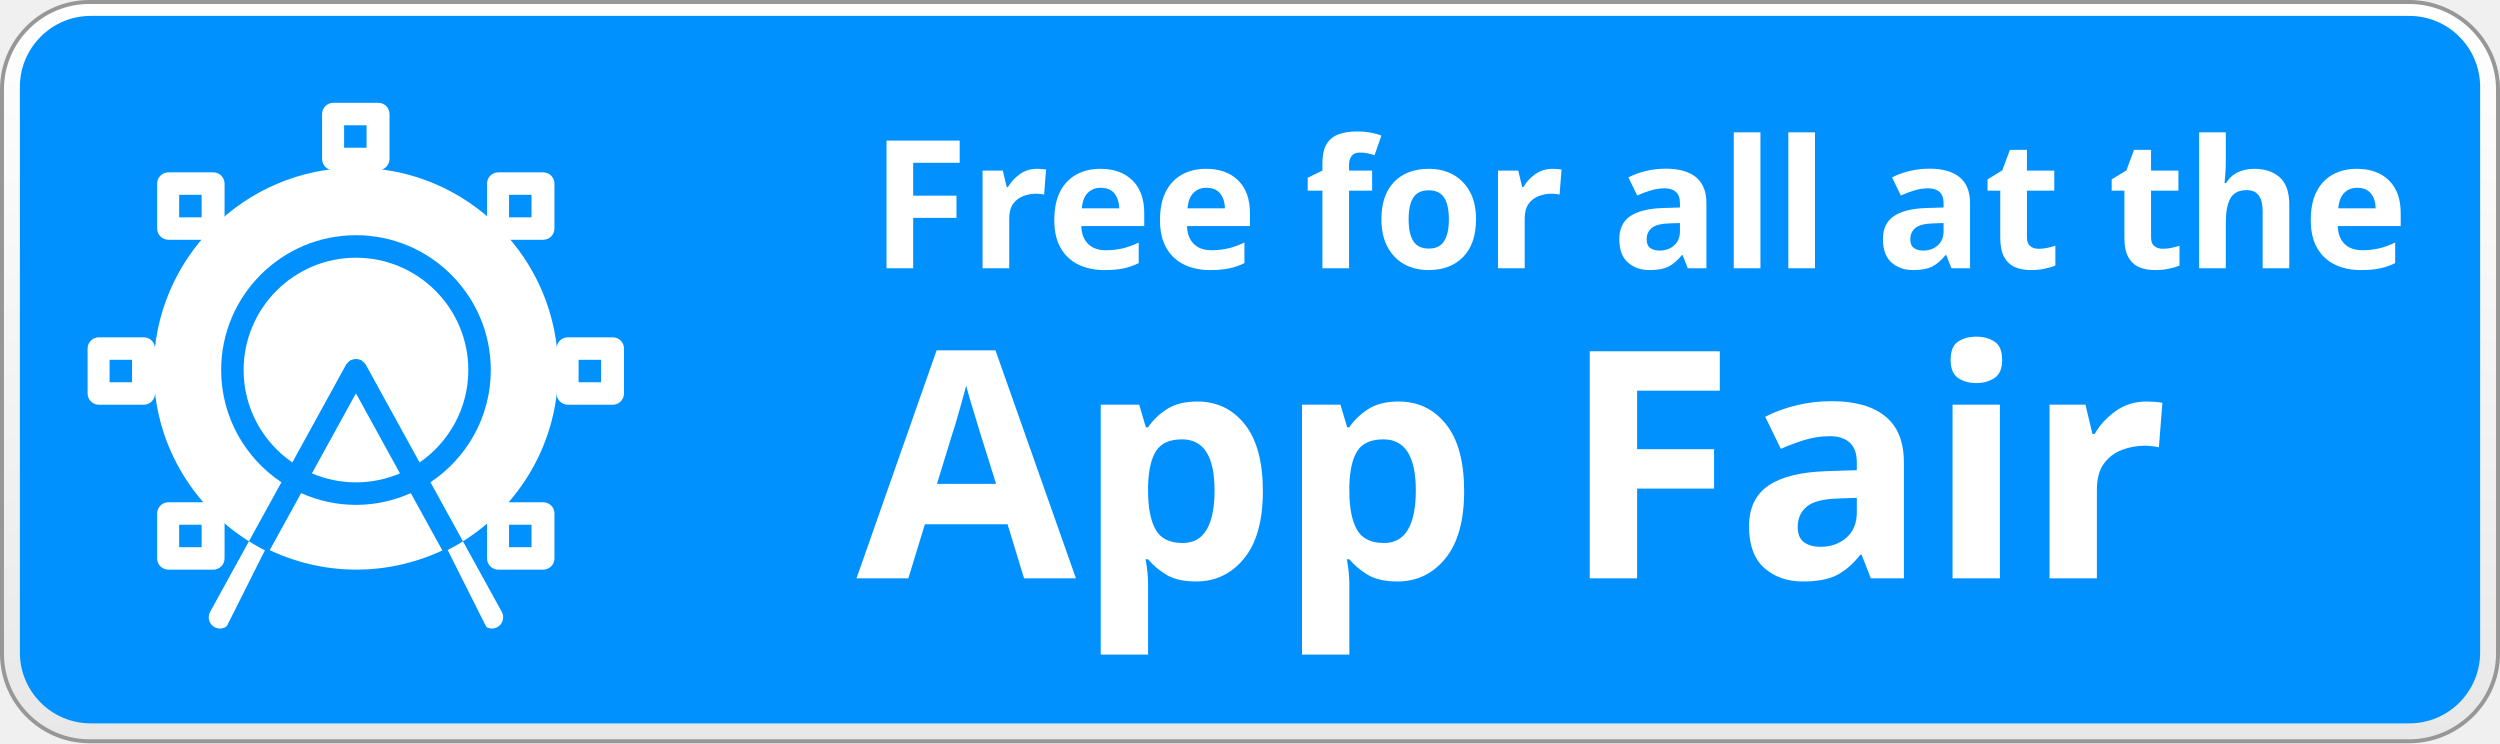
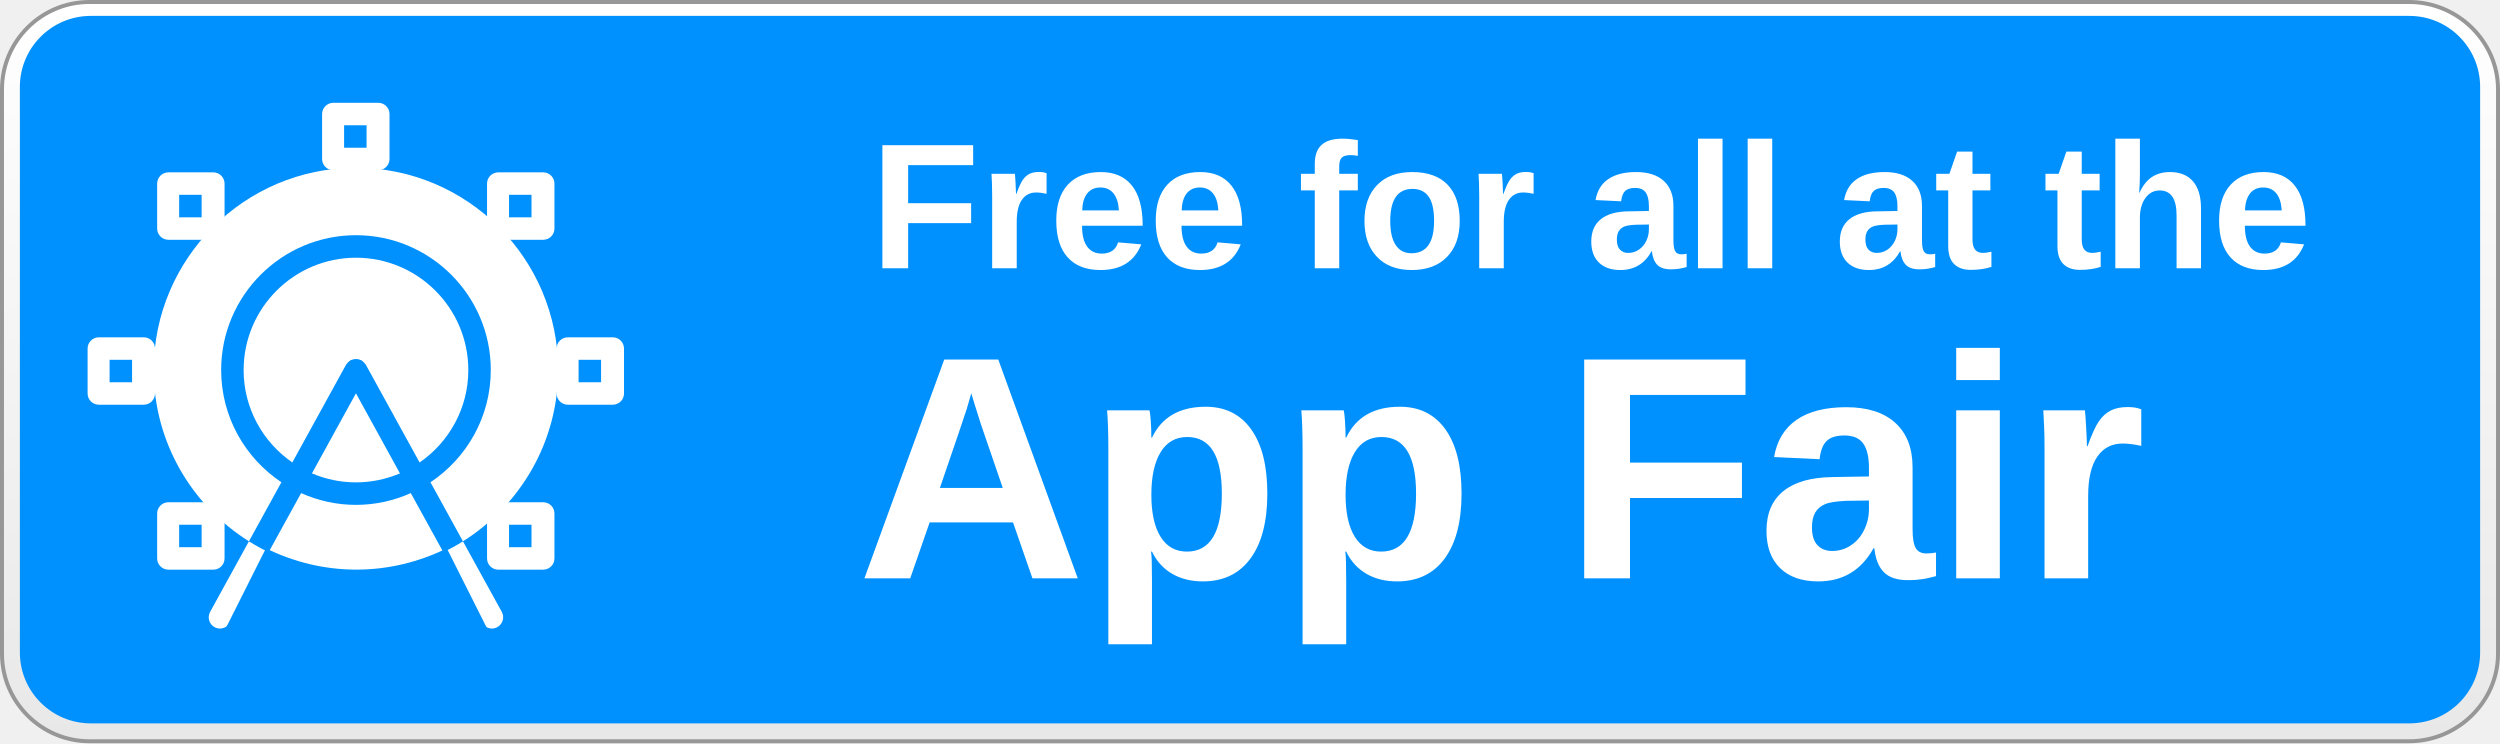
<svg xmlns="http://www.w3.org/2000/svg" xmlns:xlink="http://www.w3.org/1999/xlink" width="1258" height="374" viewBox="0 0 1258 374">
  <defs>
    <linearGradient id="outline-gradient" x1="50%" x2="50%" y1="0%" y2="100%">
      <stop offset="0%" stop-color="#FFF" />
      <stop offset="100%" stop-color="#E8E8E8" />
    </linearGradient>
    <path id="carriage-path" d="M0,0c0,3.121,-2.533,5.653,-5.653,5.653l-22.613,0c-3.121,0,-5.654,-2.532,-5.654,-5.653l0,-22.613c0,-3.121,2.533,-5.653,5.654,-5.653l22.613,0c3.12,0,5.653,2.532,5.653,5.653l0,22.613zm-22.851,-5.653l11.307,0l0,-11.307l-11.307,0l0,11.307z" />
  </defs>
  <g fill="none" transform="translate(1 1)">
    <path id="badge-outline" fill="url(#outline-gradient)" stroke="#979797" stroke-width="2" d="M43.997,372 C19.742,372 0,352.21 0,327.983 L0,43.952 C0,19.716 19.742,0 43.997,0 L1211.314,0 C1235.56,0 1256,19.716 1256,43.952 L1256,327.983 C1256,352.21 1235.56,372 1211.314,372 L43.997,372 Z" />
    <path id="badge-background" fill="#0091FF" d="M1211.35,363 L44.696,363 C24.993,363 9,347.03 9,327.314 L9,42.732 C9,23.026 24.993,7 44.696,7 L1211.341,7 C1231.063,7 1247,23.026 1247,42.732 L1247,327.314 C1247,347.03 1231.063,363 1211.35,363 Z" />
-     <text fill="#FFF" font-family="ui-rounded,system-ui" font-size="90" font-weight="600">
+     <text fill="#FFF" font-family="ui-rounded, SF Pro Rounded, Arial Rounded MT Bold, Helvetica Rounded, Arial, sans-serif" font-size="90" font-weight="600">
      <tspan x="437" y="134">Free for all at the</tspan>
    </text>
-     <text fill="#FFF" font-family="ui-rounded,system-ui" font-size="160" font-weight="900">
+     <text fill="#FFF" font-family="ui-rounded, SF Pro Rounded, Arial Rounded MT Bold, Helvetica Rounded, Arial, sans-serif" font-size="160" font-weight="900">
      <tspan x="430" y="290">App Fair</tspan>
    </text>
  </g>
  <defs>
    <linearGradient id="outline-gradient" x1="50%" x2="50%" y1="0%" y2="100%">
      <stop offset="0%" stop-color="#FFF" />
      <stop offset="100%" stop-color="#E8E8E8" />
    </linearGradient>
    <path id="carriage-path" d="M0,0c0,3.121,-2.533,5.653,-5.653,5.653l-22.613,0c-3.121,0,-5.654,-2.532,-5.654,-5.653l0,-22.613c0,-3.121,2.533,-5.653,5.654,-5.653l22.613,0c3.12,0,5.653,2.532,5.653,5.653l0,22.613zm-22.851,-5.653l11.307,0l0,-11.307l-11.307,0l0,11.307z" />
  </defs>
  <g fill="none" transform="translate(1 1)">
    <g transform="translate(43 50)">
      <g>
        <g id="rotating-carriage" transform="translate(152,147)">
          <animateTransform attributeType="xml" attributeName="transform" type="rotate" from="0 0 0" to="360 0 0" dur="20.0s" additive="sum" repeatCount="indefinite" />
          <g id="carriage-right" transform="translate(118,0)">
            <use fill="#FFF" xlink:href="#carriage-path" />
            <animateTransform attributeType="xml" attributeName="transform" type="rotate" from="360 0 0" to="0 0 0" dur="20.0s" additive="sum" repeatCount="indefinite" />
          </g>
          <g id="carriage-left" transform="translate(-118,0)">
            <use fill="#FFF" xlink:href="#carriage-path" />
            <animateTransform attributeType="xml" attributeName="transform" type="rotate" from="360 0 0" to="0 0 0" dur="20.0s" additive="sum" repeatCount="indefinite" />
          </g>
          <g id="carriage-top" transform="translate(0,-118)">
            <use fill="#FFF" xlink:href="#carriage-path" />
            <animateTransform attributeType="xml" attributeName="transform" type="rotate" from="360 0 0" to="0 0 0" dur="20.0s" additive="sum" repeatCount="indefinite" />
          </g>
          <g id="carriage-bottom" transform="translate(0,118)">
            <use fill="#FFF" xlink:href="#carriage-path" />
            <animateTransform attributeType="xml" attributeName="transform" type="rotate" from="360 0 0" to="0 0 0" dur="20.0s" additive="sum" repeatCount="indefinite" />
          </g>
          <g id="carriage-upper-right" transform="translate(83,83)">
            <use fill="#FFF" xlink:href="#carriage-path" />
            <animateTransform attributeType="xml" attributeName="transform" type="rotate" from="360 0 0" to="0 0 0" dur="20.0s" additive="sum" repeatCount="indefinite" />
          </g>
          <g id="carriage-lower-left" transform="translate(-83,-83)">
            <use fill="#FFF" xlink:href="#carriage-path" />
            <animateTransform attributeType="xml" attributeName="transform" type="rotate" from="360 0 0" to="0 0 0" dur="20.0s" additive="sum" repeatCount="indefinite" />
          </g>
          <g id="carriage-lower-right" transform="translate(83,-83)">
            <use fill="#FFF" xlink:href="#carriage-path" />
            <animateTransform attributeType="xml" attributeName="transform" type="rotate" from="360 0 0" to="0 0 0" dur="20.0s" additive="sum" repeatCount="indefinite" />
          </g>
          <g id="carriage-upper-left" transform="translate(-83,83)">
            <use fill="#FFF" xlink:href="#carriage-path" />
            <animateTransform attributeType="xml" attributeName="transform" type="rotate" from="360 0 0" to="0 0 0" dur="20.0s" additive="sum" repeatCount="indefinite" />
          </g>
        </g>
        <path id="outer-roue" fill="#FFF" d="M81.26,221.385 L97.598,191.68 C79.349,179.491 67.285,158.758 67.285,135.192 C67.285,97.779 97.722,67.353 135.124,67.353 C172.524,67.353 202.964,97.779 202.964,135.192 C202.964,158.747 190.888,179.503 172.62,191.68 L188.955,221.385 C217.662,203.382 236.861,171.543 236.861,135.204 C236.861,79.089 191.205,33.433 135.102,33.433 C78.999,33.433 33.343,79.101 33.343,135.204 C33.366,171.543 52.553,203.371 81.26,221.385 Z" />
        <path id="bottom-arc" fill="#FFF" d="M191.657 135.215C191.657 104.043 166.285 78.682 135.124 78.682 103.952 78.682 78.592 104.043 78.592 135.215 78.592 154.504 88.315 171.497 103.093 181.704L130.161 132.487C130.24 132.34 130.376 132.272 130.455 132.137 130.658 131.82 130.907 131.56 131.178 131.289 131.45 131.017 131.721 130.757 132.049 130.554 132.173 130.475 132.253 130.339 132.388 130.271 132.569 130.181 132.761 130.181 132.954 130.09 133.315 129.932 133.666 129.819 134.062 129.751 134.423 129.683 134.774 129.66 135.124 129.66 135.475 129.66 135.814 129.683 136.165 129.751 136.56 129.819 136.922 129.943 137.295 130.101 137.473 130.169 137.666 130.169 137.835 130.271 137.971 130.339 138.05 130.475 138.163 130.554 138.491 130.769 138.774 131.017 139.053 131.3 139.313 131.571 139.562 131.831 139.766 132.137 139.856 132.272 139.992 132.351 140.06 132.487L167.139 181.716C181.922 171.497 191.657 154.495 191.657 135.215zM162.712 197.129C154.28 200.906 144.961 203.054 135.136 203.054 125.299 203.054 115.971 200.917 107.525 197.129L91.176 226.854C104.506 233.265 119.374 236.985 135.136 236.985 150.886 236.985 165.754 233.274 179.073 226.854L162.712 197.129z" />
        <path id="bottom-fill" fill="#FFF" d="M112.964 187.202C119.781 190.108 127.255 191.728 135.113 191.728 142.971 191.728 150.445 190.1 157.251 187.202L135.113 146.917 112.964 187.202zM188.966 221.405C185.778 223.392 182.476 225.204 179.062 226.843L198.577 262.345C199.614 264.222 201.55 265.285 203.54 265.285 204.467 265.285 205.394 265.048 206.254 264.573 208.99 263.072 209.993 259.621 208.492 256.884L188.966 221.405zM81.26 221.385L61.734 256.896C60.23 259.632 61.225 263.072 63.961 264.584 64.82 265.048 65.759 265.285 66.675 265.285 68.676 265.285 70.609 264.211 71.638 262.36L91.165 226.846C87.75 225.204 84.448 223.394 81.26 221.385z" />
      </g>
      <g filter="none" id="bottom-arc-fill" fill="#0091FF" fill-rule="nonzero">
        <path d="M180.843,224.931 C166.934,231.753 151.56,235.634 135.351,235.634 C119.124,235.634 103.736,231.773 89.803,224.931 L62.833,278.629 C84.823,290.211 109.351,296.931 135.351,296.931 C161.333,296.931 185.861,290.226 207.833,278.629 L180.843,224.931 Z" />
      </g>
    </g>
  </g>
</svg>
